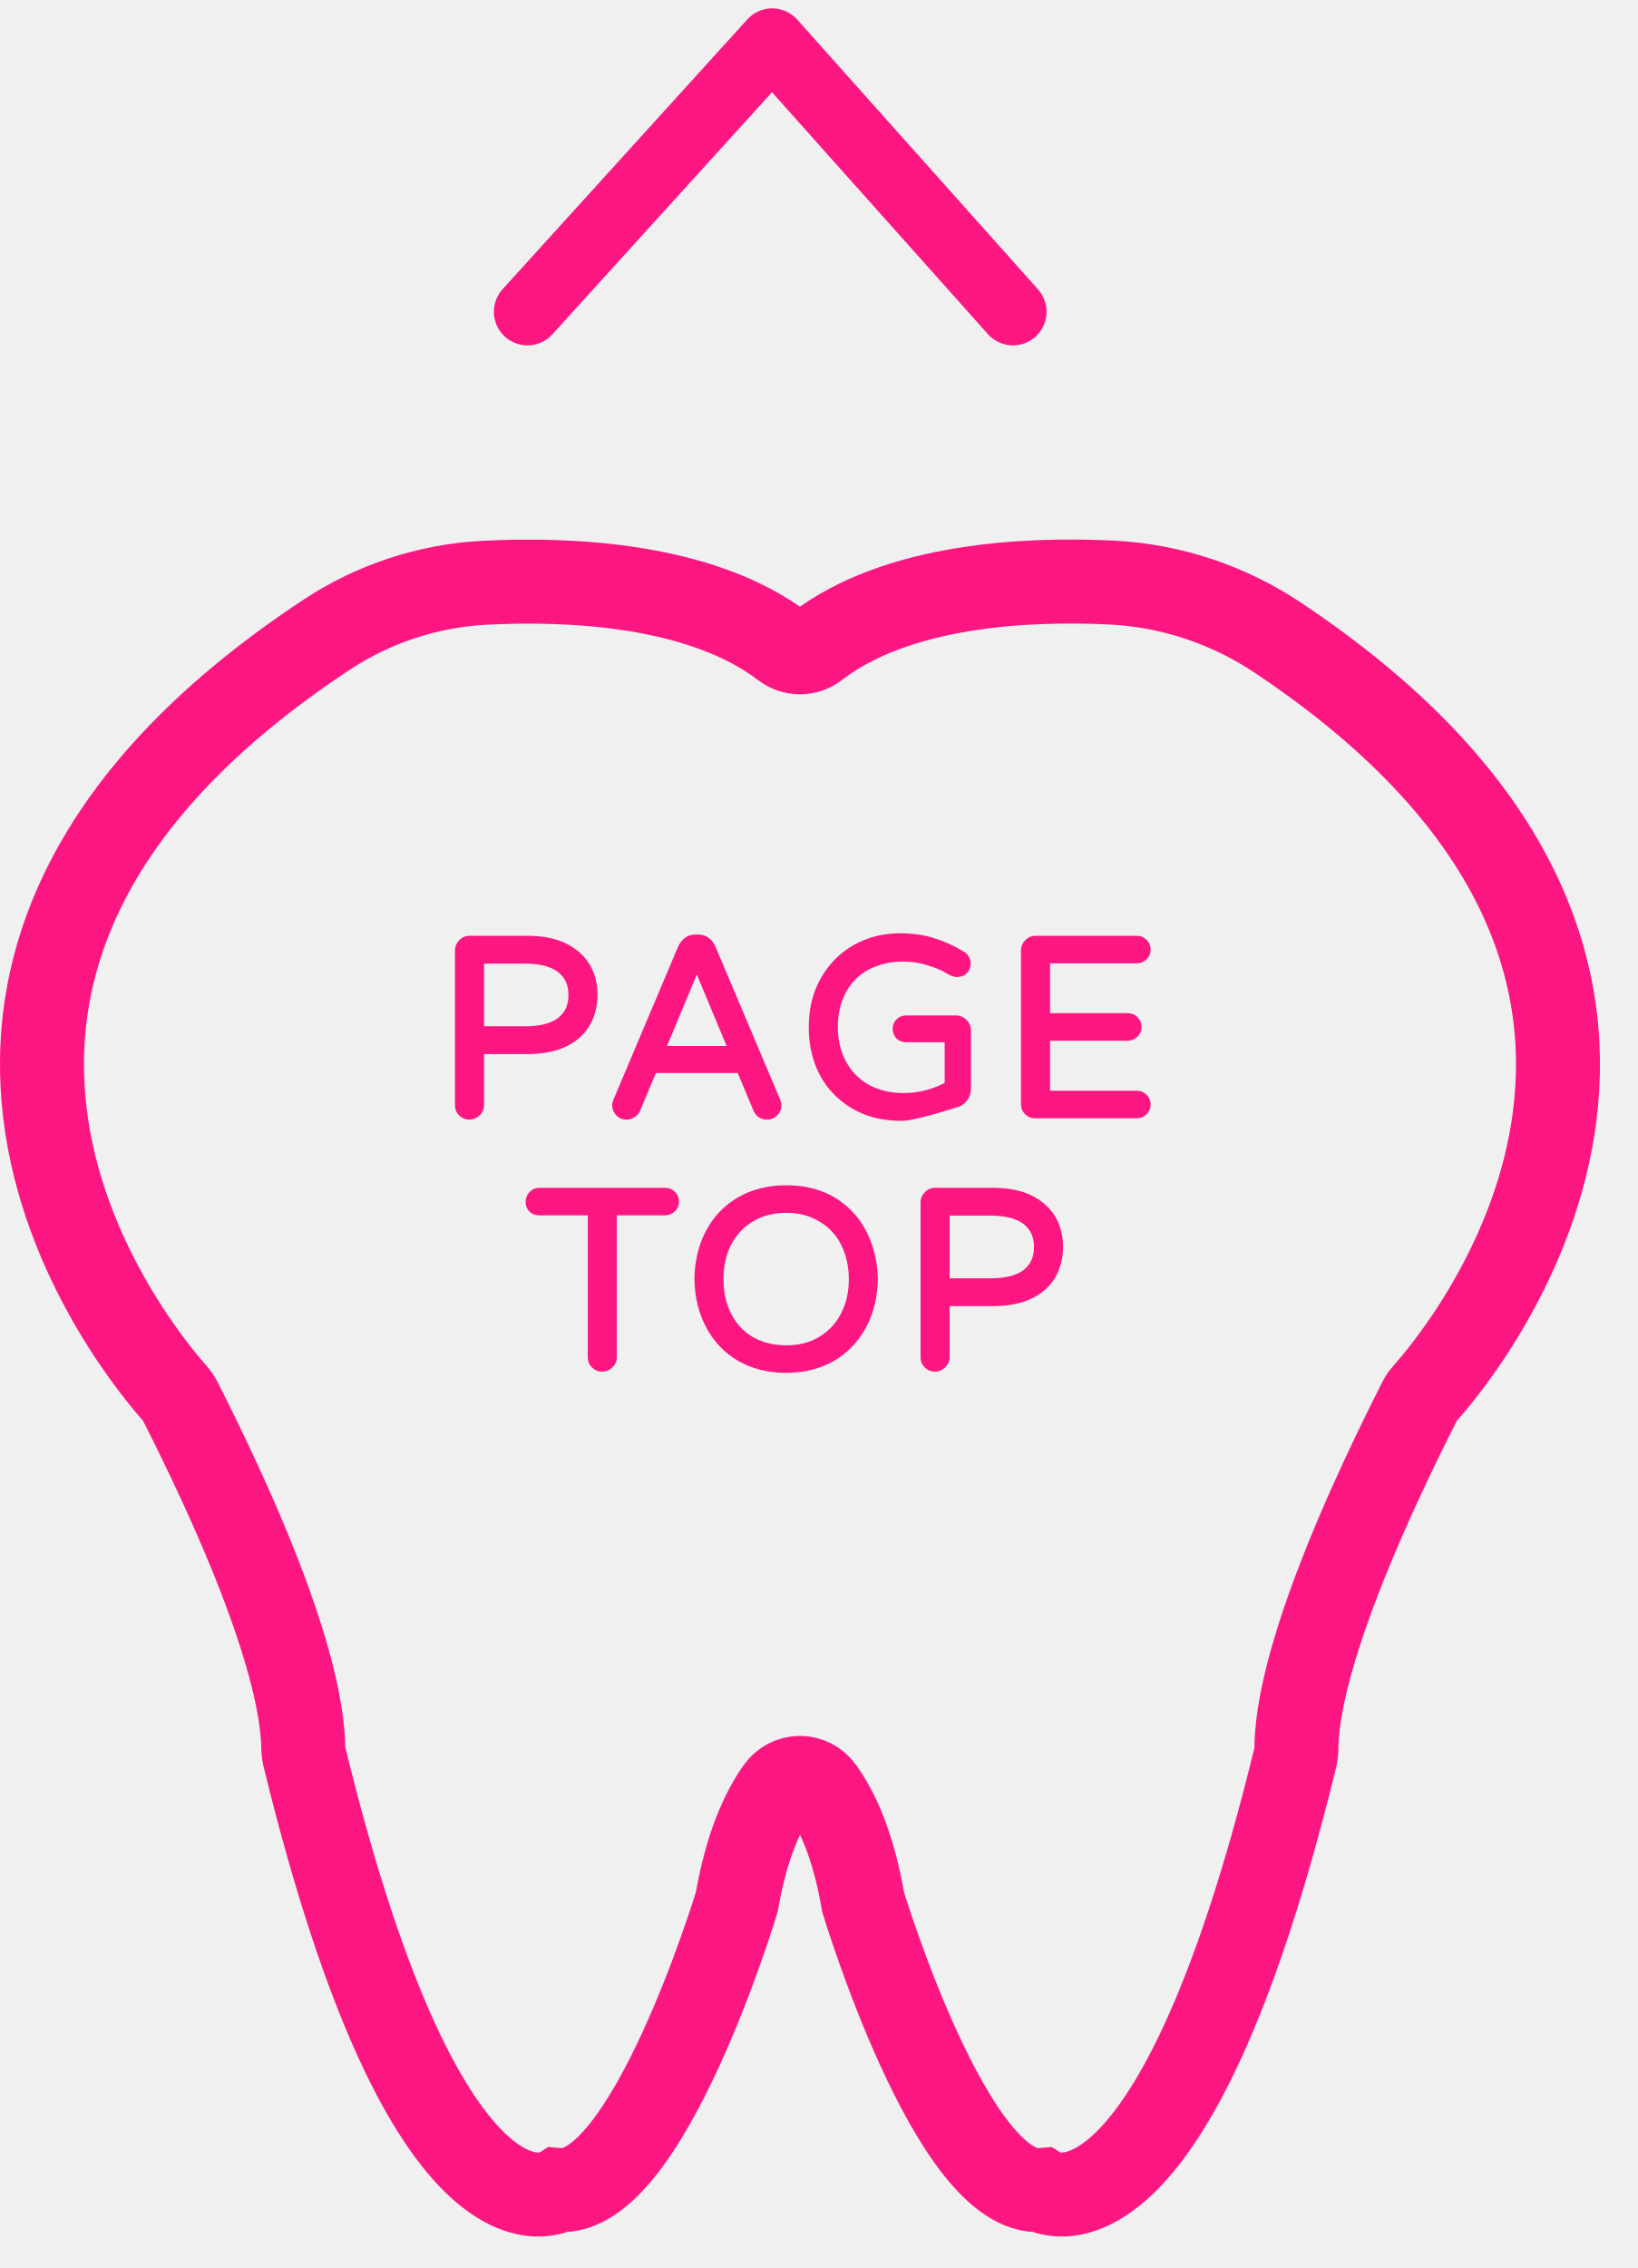
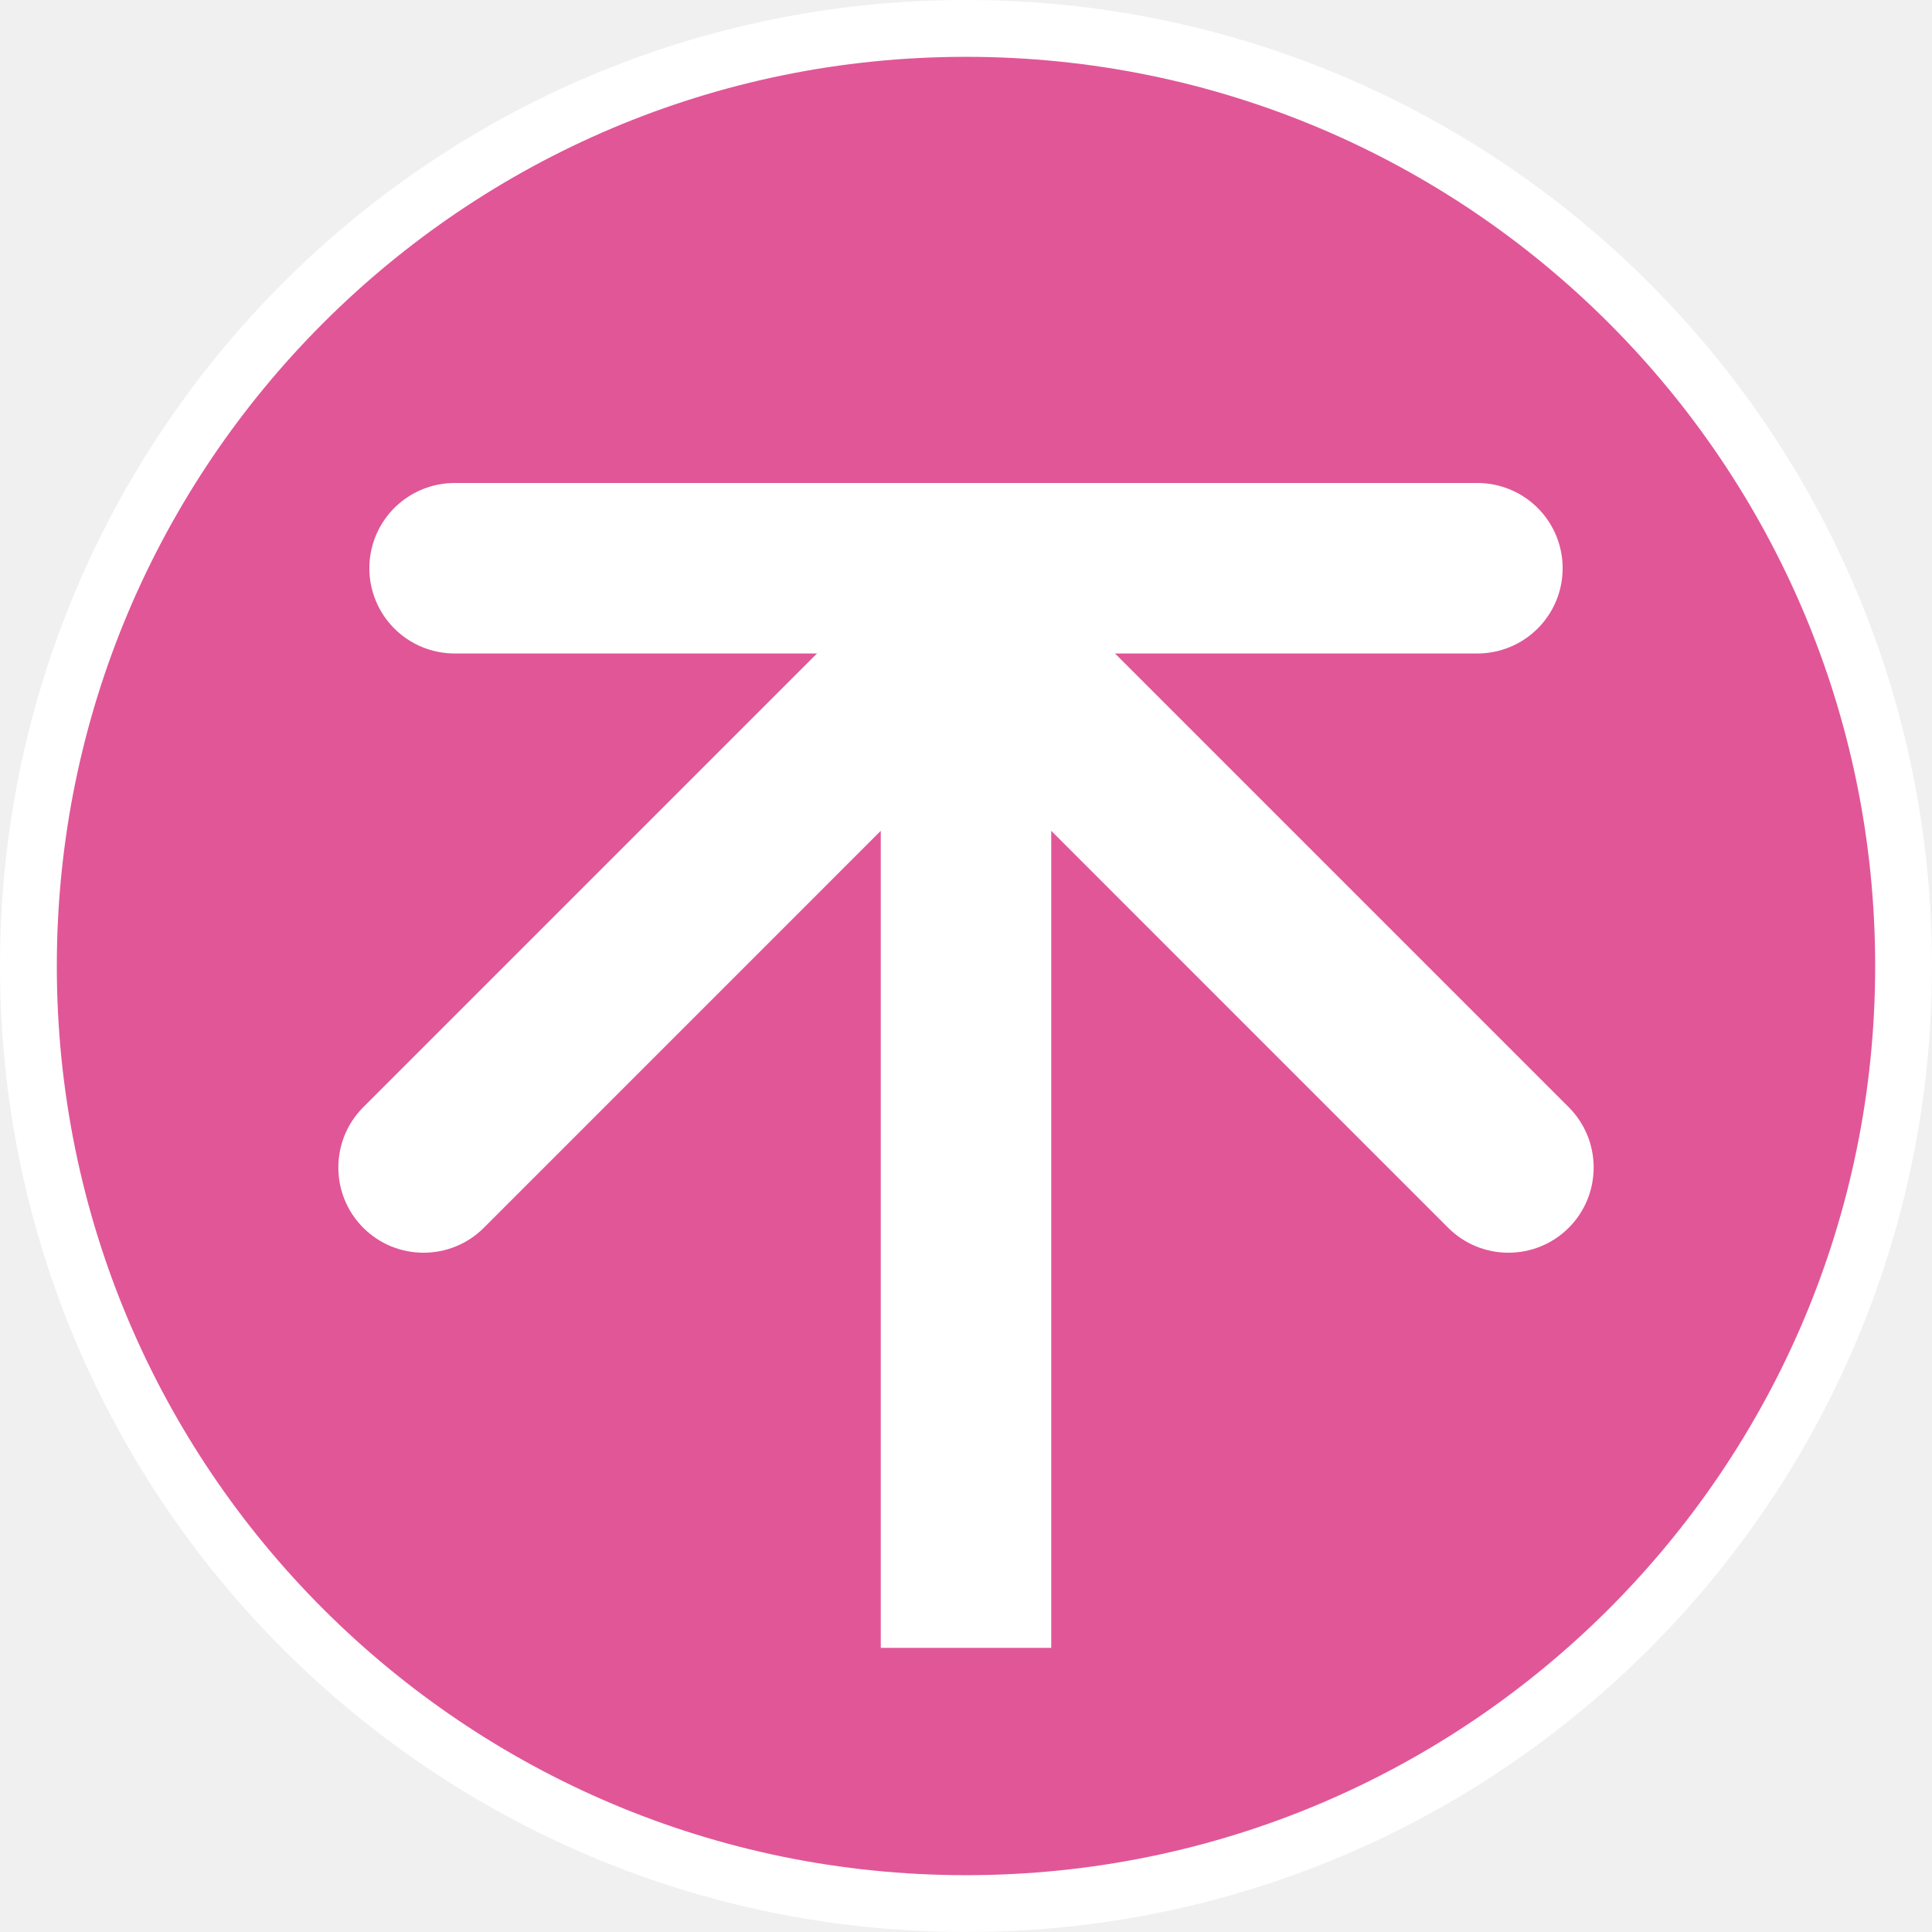
- <svg xmlns="http://www.w3.org/2000/svg" width="39" height="54" viewBox="0 0 39 54" fill="none">
-   <path d="M10.836 26.314V22.63C10.836 22.538 10.87 22.456 10.938 22.384C11.006 22.316 11.086 22.281 11.179 22.281H12.551C12.94 22.281 13.261 22.348 13.514 22.48C13.831 22.648 14.043 22.887 14.152 23.196C14.204 23.349 14.23 23.513 14.23 23.69C14.23 23.938 14.176 24.165 14.067 24.37C13.951 24.594 13.764 24.773 13.508 24.905C13.251 25.034 12.932 25.098 12.551 25.098H11.528V26.314C11.528 26.406 11.494 26.486 11.425 26.554C11.353 26.622 11.269 26.657 11.173 26.657C11.08 26.657 11 26.622 10.932 26.554C10.868 26.49 10.836 26.41 10.836 26.314ZM13.538 23.69C13.538 23.449 13.451 23.264 13.279 23.136C13.107 23.008 12.846 22.943 12.497 22.943H11.534C11.534 22.943 11.532 22.943 11.528 22.943C11.528 22.943 11.528 22.945 11.528 22.949V24.436H12.497C12.846 24.436 13.108 24.372 13.285 24.243L13.357 24.177C13.478 24.057 13.538 23.894 13.538 23.69ZM14.579 26.314C14.579 26.273 14.591 26.225 14.615 26.169L16.149 22.54C16.189 22.452 16.244 22.382 16.312 22.329C16.384 22.277 16.468 22.251 16.565 22.251H16.625C16.777 22.251 16.9 22.317 16.992 22.45C17.008 22.478 17.024 22.508 17.04 22.54L18.575 26.169C18.599 26.229 18.611 26.277 18.611 26.314C18.611 26.41 18.577 26.49 18.509 26.554C18.444 26.622 18.364 26.657 18.268 26.657C18.167 26.657 18.085 26.624 18.021 26.56C17.989 26.528 17.963 26.488 17.943 26.44L17.57 25.549H15.62L15.247 26.44C15.219 26.508 15.175 26.56 15.114 26.596C15.058 26.636 14.994 26.657 14.922 26.657C14.821 26.657 14.739 26.622 14.675 26.554C14.611 26.486 14.579 26.406 14.579 26.314ZM17.305 24.905L16.595 23.202L15.885 24.905H17.305ZM19.531 25.609C19.351 25.272 19.261 24.887 19.261 24.454C19.261 24.021 19.355 23.635 19.543 23.298C19.736 22.957 19.997 22.693 20.326 22.504C20.659 22.316 21.026 22.221 21.427 22.221C21.732 22.221 22.003 22.259 22.239 22.335C22.48 22.408 22.719 22.516 22.956 22.66C23.004 22.685 23.042 22.723 23.07 22.775C23.102 22.827 23.118 22.879 23.118 22.931C23.118 23.028 23.086 23.108 23.022 23.172C22.962 23.232 22.885 23.262 22.793 23.262C22.749 23.262 22.697 23.25 22.637 23.226C22.508 23.15 22.398 23.094 22.306 23.058C22.213 23.022 22.137 22.995 22.077 22.98C22.017 22.959 21.955 22.943 21.89 22.931C21.762 22.907 21.628 22.895 21.487 22.895C21.206 22.895 20.942 22.957 20.693 23.082C20.456 23.206 20.273 23.389 20.145 23.629C20.017 23.866 19.953 24.139 19.953 24.448C19.953 24.837 20.053 25.168 20.253 25.441C20.37 25.601 20.514 25.73 20.687 25.826C20.927 25.958 21.204 26.025 21.517 26.025C21.862 26.025 22.189 25.944 22.498 25.784V24.821C22.498 24.817 22.498 24.815 22.498 24.815C22.498 24.815 22.496 24.815 22.492 24.815H21.577C21.489 24.815 21.413 24.785 21.349 24.725C21.289 24.66 21.259 24.584 21.259 24.496C21.259 24.408 21.289 24.334 21.349 24.273C21.413 24.209 21.489 24.177 21.577 24.177H22.763C22.863 24.177 22.948 24.213 23.016 24.285C23.088 24.354 23.124 24.438 23.124 24.538V25.904C23.124 26.045 23.08 26.159 22.992 26.247C22.951 26.287 22.905 26.32 22.853 26.344C22.135 26.572 21.676 26.687 21.475 26.687C21.026 26.687 20.639 26.592 20.314 26.404C19.977 26.211 19.716 25.946 19.531 25.609ZM24.315 26.283V22.63C24.315 22.538 24.349 22.456 24.418 22.384C24.486 22.316 24.566 22.281 24.658 22.281H27.072C27.164 22.281 27.242 22.314 27.306 22.378C27.371 22.442 27.403 22.52 27.403 22.612C27.403 22.701 27.371 22.777 27.306 22.841C27.238 22.905 27.16 22.937 27.072 22.937H25.014C25.009 22.937 25.008 22.937 25.008 22.937C25.008 22.937 25.008 22.939 25.008 22.943V24.123H26.855C26.947 24.123 27.026 24.155 27.09 24.219C27.154 24.283 27.186 24.362 27.186 24.454C27.186 24.542 27.154 24.618 27.09 24.683C27.021 24.747 26.943 24.779 26.855 24.779H25.008V25.964V25.97C25.012 25.97 25.014 25.97 25.014 25.97H27.072C27.164 25.97 27.242 26.003 27.306 26.067C27.371 26.131 27.403 26.209 27.403 26.301C27.403 26.39 27.371 26.466 27.306 26.53C27.238 26.594 27.16 26.626 27.072 26.626H24.658C24.562 26.626 24.48 26.594 24.412 26.53C24.348 26.462 24.315 26.38 24.315 26.283ZM13.998 32.313V28.937H12.843C12.75 28.937 12.672 28.907 12.608 28.847C12.548 28.783 12.518 28.707 12.518 28.618C12.518 28.526 12.55 28.446 12.614 28.378C12.678 28.314 12.754 28.281 12.843 28.281H15.84C15.932 28.281 16.01 28.314 16.074 28.378C16.139 28.442 16.171 28.52 16.171 28.612C16.171 28.701 16.139 28.777 16.074 28.841C16.006 28.905 15.928 28.937 15.84 28.937H14.69V32.313C14.69 32.406 14.656 32.486 14.588 32.554C14.516 32.622 14.431 32.657 14.335 32.657C14.243 32.657 14.163 32.622 14.094 32.554C14.03 32.49 13.998 32.41 13.998 32.313ZM18.722 28.221C19.356 28.221 19.869 28.418 20.263 28.811C20.407 28.955 20.525 29.116 20.618 29.292C20.802 29.637 20.898 30.025 20.907 30.454C20.898 30.883 20.806 31.264 20.63 31.597C20.445 31.942 20.188 32.211 19.859 32.404C19.53 32.592 19.149 32.687 18.716 32.687C18.287 32.687 17.905 32.59 17.573 32.398C17.252 32.209 17.001 31.946 16.82 31.609C16.64 31.272 16.546 30.887 16.537 30.454C16.546 29.944 16.672 29.503 16.917 29.13C17.085 28.873 17.308 28.665 17.585 28.504C17.914 28.316 18.293 28.221 18.722 28.221ZM20.034 29.642C19.914 29.401 19.739 29.214 19.51 29.082C19.286 28.945 19.023 28.877 18.722 28.877C18.357 28.877 18.046 28.977 17.789 29.178C17.633 29.302 17.506 29.457 17.41 29.642C17.29 29.878 17.23 30.149 17.23 30.454C17.23 30.847 17.328 31.184 17.524 31.465C17.633 31.617 17.767 31.74 17.928 31.832C18.152 31.964 18.419 32.031 18.728 32.031C19.033 32.031 19.296 31.962 19.516 31.826C19.741 31.69 19.914 31.503 20.034 31.266C20.154 31.03 20.215 30.761 20.215 30.46C20.215 30.155 20.154 29.882 20.034 29.642ZM21.923 32.313V28.63C21.923 28.538 21.957 28.456 22.026 28.384C22.094 28.316 22.174 28.281 22.266 28.281H23.639C24.028 28.281 24.349 28.348 24.601 28.48C24.918 28.648 25.131 28.887 25.239 29.196C25.291 29.349 25.317 29.513 25.317 29.69C25.317 29.938 25.263 30.165 25.155 30.37C25.039 30.594 24.852 30.773 24.595 30.905C24.339 31.034 24.02 31.098 23.639 31.098H22.615V32.313C22.615 32.406 22.581 32.486 22.513 32.554C22.441 32.622 22.357 32.657 22.26 32.657C22.168 32.657 22.088 32.622 22.02 32.554C21.955 32.49 21.923 32.41 21.923 32.313ZM24.625 29.69C24.625 29.449 24.539 29.264 24.367 29.136C24.194 29.008 23.933 28.943 23.584 28.943H22.621C22.621 28.943 22.619 28.943 22.615 28.943C22.615 28.943 22.615 28.945 22.615 28.949V30.436H23.584C23.933 30.436 24.196 30.372 24.373 30.243L24.445 30.177C24.565 30.057 24.625 29.894 24.625 29.69Z" fill="#FC1682" />
-   <path d="M26.491 13.871C24.43 13.77 21.366 13.919 19.442 15.397C19.329 15.484 19.192 15.531 19.051 15.531C18.91 15.531 18.772 15.484 18.66 15.397C16.703 13.907 13.57 13.767 11.511 13.877C10.185 13.95 8.901 14.374 7.785 15.108C-4.415 23.153 3.405 32.324 4.176 33.188C4.217 33.234 4.253 33.285 4.281 33.34C7.041 38.787 7.216 40.925 7.224 41.658C7.227 41.709 7.234 41.76 7.245 41.81C10.229 54.053 13.301 52.143 13.301 52.143C15.424 52.319 17.547 45.285 17.547 45.285C17.775 43.965 18.151 43.137 18.528 42.603C18.588 42.519 18.666 42.451 18.757 42.403C18.848 42.356 18.949 42.331 19.051 42.331C19.153 42.331 19.253 42.356 19.344 42.403C19.435 42.451 19.514 42.519 19.573 42.603C19.95 43.125 20.327 43.953 20.555 45.285C20.555 45.285 22.677 52.319 24.8 52.143C24.8 52.143 27.872 54.053 30.857 41.81C30.868 41.76 30.874 41.709 30.874 41.658C30.874 40.925 31.061 38.787 33.821 33.34C33.849 33.285 33.884 33.234 33.926 33.188C34.702 32.327 42.464 23.207 30.439 15.188C29.261 14.4 27.898 13.945 26.491 13.871Z" stroke="#FC1682" stroke-width="2" stroke-miterlimit="10" />
-   <path d="M12.562 7.423L18.39 1L24.124 7.423" stroke="#FC1682" stroke-width="1.6" stroke-linecap="round" stroke-linejoin="round" />
+ <svg xmlns="http://www.w3.org/2000/svg" width="34" height="34" viewBox="0 0 34 34" fill="none">
+   <circle cx="17" cy="17" r="16.5" fill="#E15697" stroke="white" />
+   <path d="M18.061 9.939C17.475 9.354 16.525 9.354 15.939 9.939L6.393 19.485C5.808 20.071 5.808 21.021 6.393 21.607C6.979 22.192 7.929 22.192 8.515 21.607L17 13.121L25.485 21.607C26.071 22.192 27.021 22.192 27.607 21.607C28.192 21.021 28.192 20.071 27.607 19.485L18.061 9.939ZM18.5 29V11H15.5V29H18.5Z" fill="white" />
+   <path d="M8 10H26" stroke="white" stroke-width="3" stroke-linecap="round" />
</svg>
